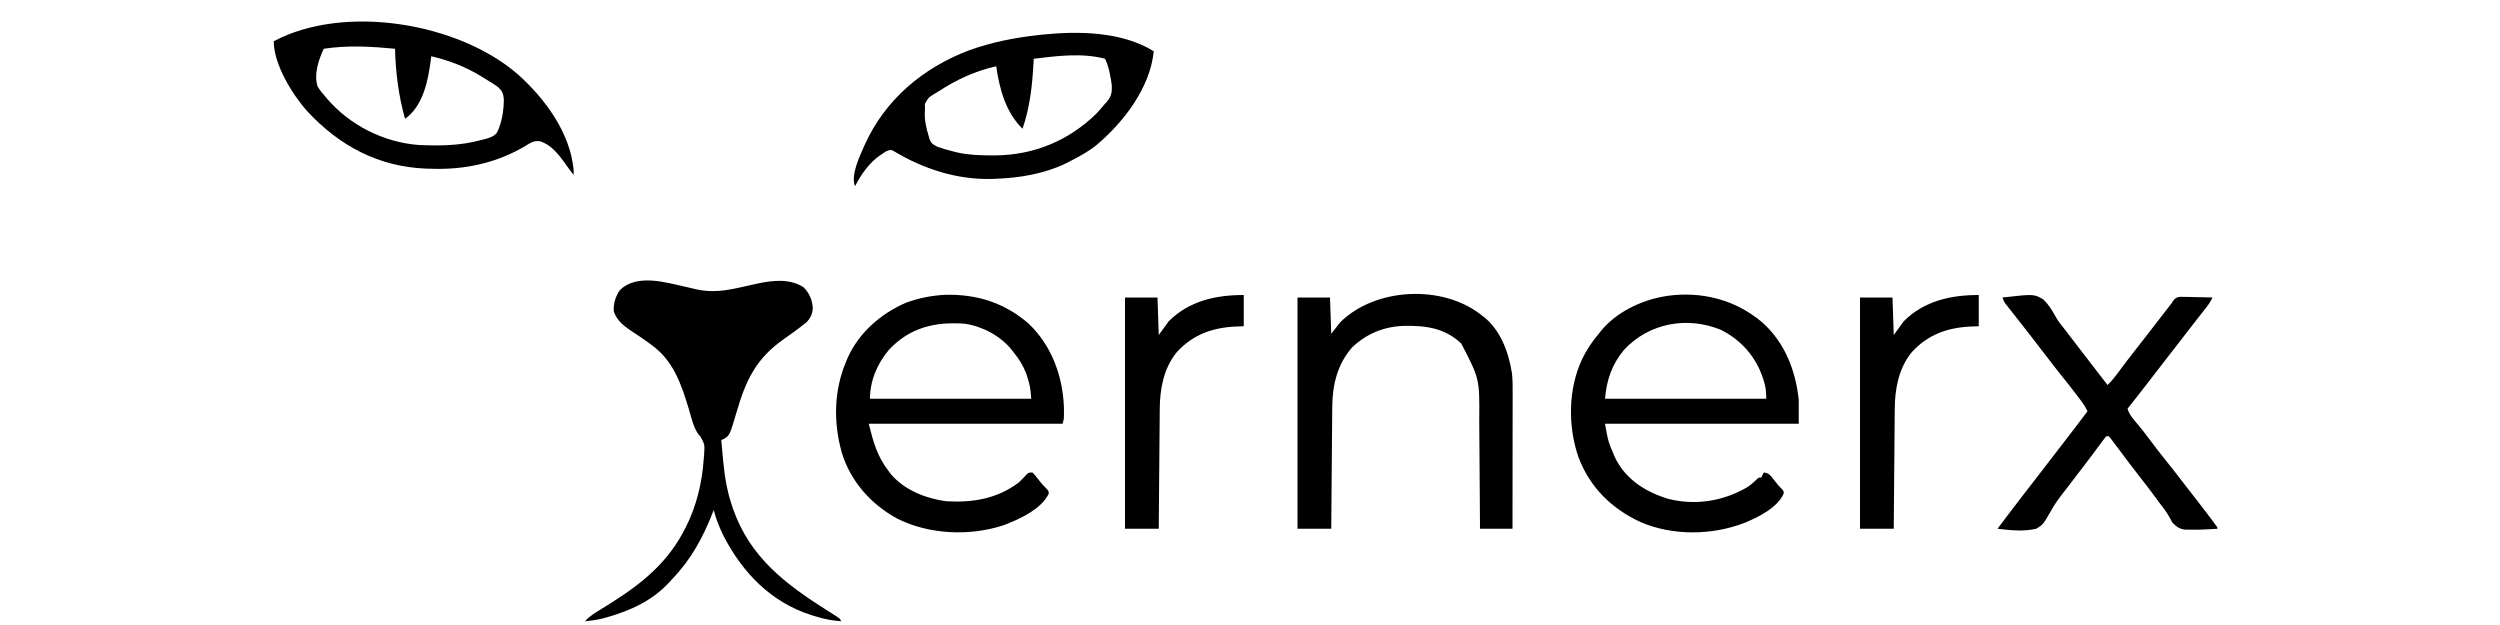
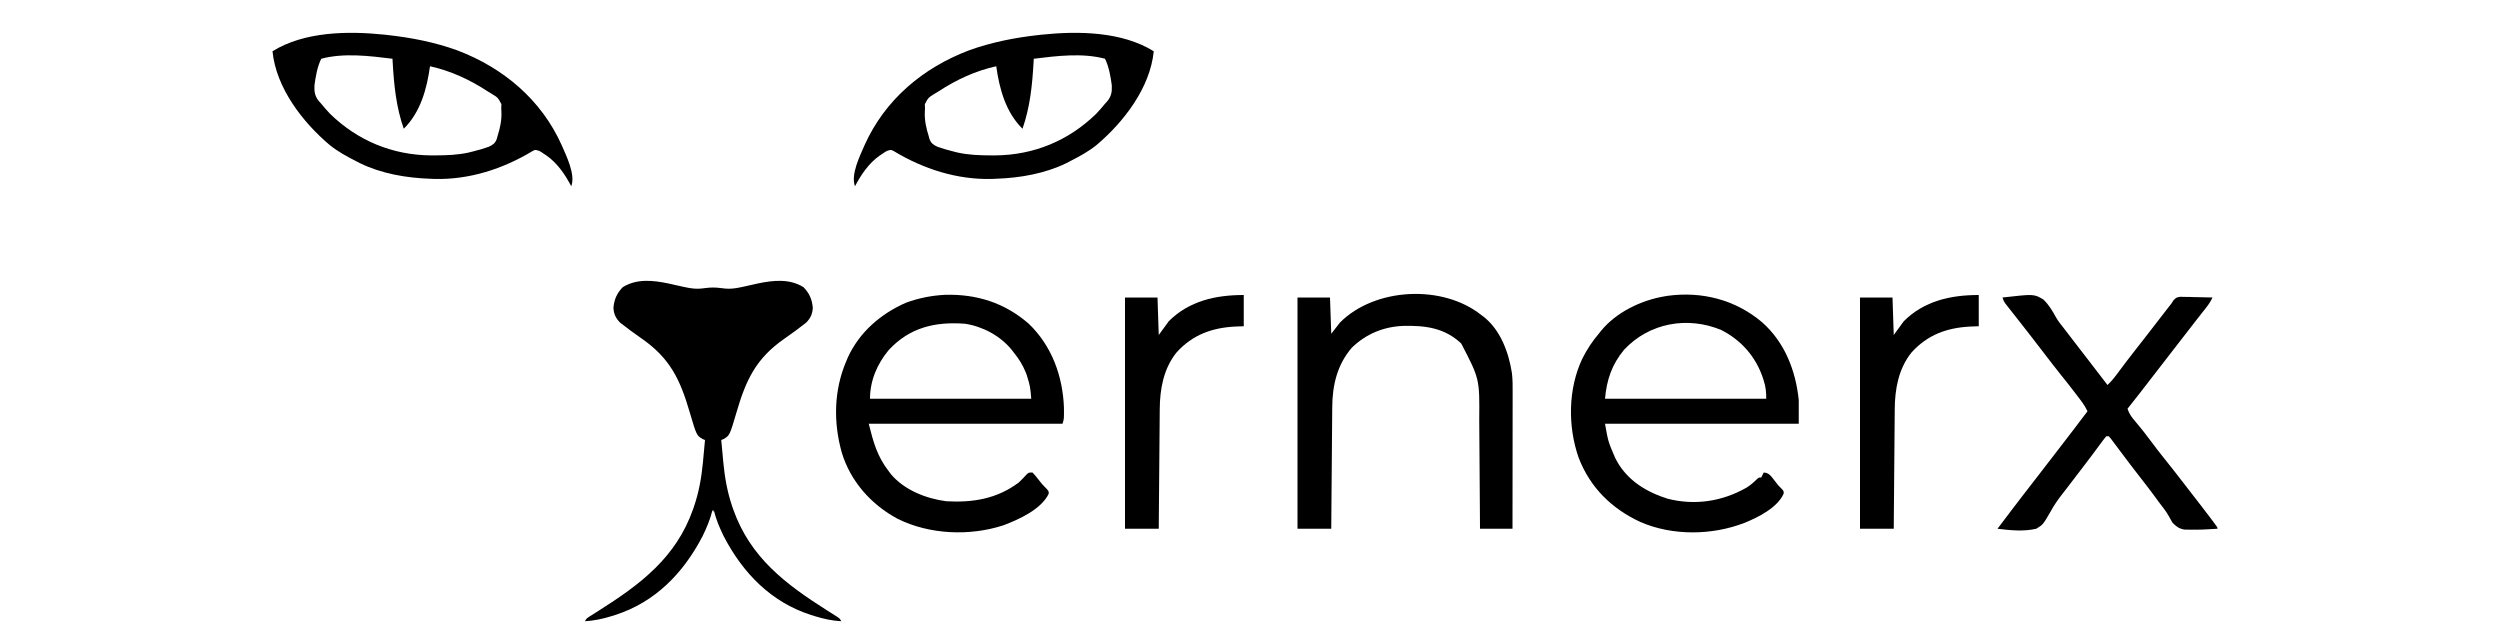
<svg xmlns="http://www.w3.org/2000/svg" version="1.1" viewBox="0 200 2000 500">
-   <path d="M0 0 C1.002 0.227 2.003 0.453 3.035 0.687 C4.974 1.132 6.91 1.589 8.842 2.061 C21.807 5.071 33.225 3.167 45.973 0.25 C48.173 -0.242 50.375 -0.731 52.576 -1.217 C54.561 -1.657 56.544 -2.107 58.527 -2.556 C70.898 -5.131 83.856 -6.48 94.973 0.438 C99.659 5.258 101.917 10.407 102.41 17.062 C102.07 21.996 100.543 25.284 97.059 28.82 C91.364 33.316 85.553 37.545 79.598 41.688 C57.051 57.403 48.942 74.577 41.444 100.308 C35.881 119.09 35.881 119.09 31.005 121.953 C30.092 122.316 30.092 122.316 29.16 122.688 C29.522 126.705 29.895 130.721 30.277 134.736 C30.467 136.754 30.649 138.774 30.83 140.793 C31.97 152.658 34.01 164.25 37.848 175.562 C38.102 176.314 38.356 177.065 38.618 177.839 C52.305 216.856 80.841 238.158 114.516 259.445 C115.495 260.067 115.495 260.067 116.494 260.701 C118.227 261.799 119.965 262.89 121.703 263.98 C124.16 265.688 124.16 265.688 125.16 267.688 C117.789 267.232 111.08 265.81 104.035 263.625 C102.53 263.159 102.53 263.159 100.995 262.683 C69.024 252.424 46.417 229.116 31.162 199.725 C27.861 193.012 24.901 185.97 23.16 178.688 C22.808 179.592 22.808 179.592 22.448 180.515 C14.493 200.687 5.233 217.949 -9.84 233.688 C-10.72 234.654 -11.601 235.621 -12.508 236.617 C-26.193 251.33 -43.12 259.047 -62.215 264.5 C-62.94 264.707 -63.665 264.915 -64.412 265.128 C-69.542 266.516 -74.547 267.202 -79.84 267.688 C-76.178 263.522 -71.704 260.934 -67.027 258.062 C-65.31 256.992 -63.594 255.921 -61.879 254.848 C-60.601 254.049 -60.601 254.049 -59.298 253.235 C-34.058 237.346 -13.451 220.627 0.16 193.688 C0.48 193.062 0.799 192.436 1.128 191.792 C9.513 175.044 13.92 156.32 15.16 137.688 C15.266 136.409 15.372 135.13 15.48 133.812 C15.958 126.301 15.958 126.301 12.535 119.938 C11.987 119.334 11.439 118.731 10.875 118.109 C6.719 112.24 5.219 104.508 3.16 97.688 C-2.882 77.837 -9.067 59.356 -26.465 46.75 C-27.514 45.974 -27.514 45.974 -28.584 45.183 C-32.752 42.124 -36.996 39.239 -41.34 36.438 C-47.919 32.126 -54.438 27.47 -56.84 19.688 C-57.171 13.546 -55.435 7.662 -51.84 2.688 C-38.612 -10.245 -16.007 -3.645 0 0 Z " fill="currentColor" transform="translate(547.8398,429.3125)" />
+   <path d="M0 0.015 C8.159 0.015 10.565 2.479 23.312 -0.438 C25.513 -0.93 27.714 -1.418 29.916 -1.905 C31.901 -2.345 33.884 -2.794 35.867 -3.244 C48.237 -5.818 61.196 -7.167 72.312 -0.25 C76.999 4.571 79.257 9.72 79.75 16.375 C79.41 21.309 77.883 24.597 74.398 28.133 C68.704 32.629 62.893 36.858 56.938 41 C34.391 56.715 26.281 73.89 18.784 99.62 C13.221 118.403 13.221 118.403 8.345 121.265 C7.432 121.629 7.432 121.629 6.5 122 C6.861 126.017 7.234 130.033 7.617 134.048 C7.807 136.067 7.989 138.086 8.17 140.106 C9.31 151.97 11.35 163.563 15.188 174.875 C15.442 175.626 15.696 176.377 15.958 177.151 C29.645 216.169 58.181 237.471 91.856 258.758 C92.835 259.379 92.835 259.379 93.834 260.013 C95.567 261.111 97.305 262.202 99.043 263.293 C101.5 265 101.5 265 102.5 267 C95.129 266.544 88.42 265.122 81.375 262.938 C79.87 262.471 79.87 262.471 78.335 261.995 C46.364 251.736 23.757 228.429 8.502 199.038 C5.201 192.324 2.241 185.282 0.5 178 C0.147 178.904 0.147 178.904 0 179.827 C-0.147 178.904 -0.147 178.904 -0.5 178 C-2.241 185.282 -5.201 192.324 -8.502 199.038 C-23.757 228.429 -46.364 251.736 -78.335 261.995 C-79.87 262.471 -79.87 262.471 -81.375 262.938 C-88.42 265.122 -95.129 266.544 -102.5 267 C-101.5 265 -101.5 265 -99.043 263.293 C-97.305 262.202 -95.567 261.111 -93.834 260.013 C-92.835 259.379 -92.835 259.379 -91.856 258.758 C-58.181 237.471 -29.645 216.169 -15.958 177.151 C-15.696 176.377 -15.442 175.626 -15.188 174.875 C-11.35 163.563 -9.31 151.97 -8.17 140.106 C-7.989 138.086 -7.807 136.067 -7.617 134.048 C-7.234 130.033 -6.861 126.017 -6.5 122 C-7.432 121.629 -7.432 121.629 -8.345 121.265 C-13.221 118.403 -13.221 118.403 -18.784 99.62 C-26.281 73.89 -34.391 56.715 -56.938 41 C-62.893 36.858 -68.704 32.629 -74.398 28.133 C-77.883 24.597 -79.41 21.309 -79.75 16.375 C-79.257 9.72 -76.999 4.571 -72.312 -0.25 C-61.196 -7.167 -48.237 -5.818 -35.867 -3.244 C-33.884 -2.794 -31.901 -2.345 -29.916 -1.905 C-27.714 -1.418 -25.513 -0.93 -23.312 -0.438 C-10.565 2.479 -8.159 0.015 0 0.015 Z " fill="currentColor" transform="translate(570.5,430)" />
  <path d="M0 0 C25.286 -0.646 47.51 6.43 66.668 23.031 C85.129 40.628 93.995 64.955 94.941 90.098 C95.037 99.424 95.037 99.424 93.793 103.156 C42.643 103.156 -8.507 103.156 -61.207 103.156 C-57.472 118.096 -54.431 129.249 -45.207 141.156 C-44.279 142.398 -44.279 142.398 -43.332 143.664 C-32.533 156.329 -15.351 163.002 0.793 165.156 C22.03 166.365 41.363 163.256 58.793 150.156 C61.01 148.064 63.103 145.931 65.137 143.66 C66.793 142.156 66.793 142.156 69.793 142.156 C71.914 144.422 71.914 144.422 74.23 147.406 C77.455 151.549 77.455 151.549 81.141 155.266 C82.793 157.156 82.793 157.156 82.758 159.168 C76.633 171.789 58.859 179.73 46.465 184.414 C19.516 193.202 -12.68 191.849 -38.207 179.156 C-59.278 167.79 -75.769 149.331 -82.781 126.227 C-89.576 101.993 -89.171 76.483 -79.207 53.156 C-78.579 51.654 -78.579 51.654 -77.938 50.121 C-68.681 29.874 -51.467 15.022 -31.227 6.25 C-21.12 2.589 -10.716 0.522 0 0 Z M-45.207 44.156 C-54.447 55.213 -60.207 68.723 -60.207 83.156 C-17.637 83.156 24.933 83.156 68.793 83.156 C67.939 73.226 67.939 73.226 65.168 64.094 C64.904 63.412 64.639 62.73 64.367 62.027 C61.968 56.108 58.84 51.104 54.793 46.156 C54.249 45.451 53.705 44.746 53.145 44.02 C44.059 32.822 30.009 25.291 15.793 23.156 C-8.226 21.338 -28.492 26.173 -45.207 44.156 Z " fill="currentColor" transform="translate(756.207,435.8438)" />
  <path d="M0 0 C18.01 16.003 26.802 38.589 29.215 62.107 C29.215 68.377 29.215 74.647 29.215 81.107 C-21.935 81.107 -73.085 81.107 -125.785 81.107 C-123.238 95.414 -123.238 95.414 -117.785 108.107 C-117.355 108.946 -116.924 109.785 -116.481 110.65 C-107.741 126.574 -92.609 135.766 -75.688 141.08 C-53.85 146.676 -31.871 143.26 -12.468 132.159 C-9.38 130.228 -6.73 127.931 -4.168 125.357 C-2.785 124.107 -2.785 124.107 -0.785 124.107 C-0.125 122.787 0.535 121.467 1.215 120.107 C4.357 120.408 5.259 121.154 7.469 123.505 C8.611 124.979 8.611 124.979 9.777 126.482 C12.69 130.308 12.69 130.308 16.054 133.708 C17.215 135.107 17.215 135.107 17.133 137.033 C12.127 148.344 -3.39 156.039 -14.41 160.482 C-40.296 170.447 -71.805 170.837 -97.41 159.732 C-120.459 149.079 -137.761 132.087 -146.91 108.166 C-155.613 83.112 -155.375 53.246 -143.926 29.025 C-140.305 21.8 -136.049 15.249 -130.785 9.107 C-130.317 8.508 -129.85 7.908 -129.367 7.291 C-117.141 -8.018 -96.864 -17.768 -77.785 -20.893 C-76.786 -21.059 -76.786 -21.059 -75.766 -21.229 C-48.145 -25.021 -21.236 -18.028 0 0 Z M-110.473 21.857 C-120.339 33.771 -124.399 45.86 -125.785 61.107 C-83.215 61.107 -40.645 61.107 3.215 61.107 C3.215 55.525 2.809 51.564 1.152 46.419 C0.928 45.722 0.704 45.025 0.473 44.307 C-5.258 27.339 -16.868 14.17 -32.785 6.107 C-59.74 -5.116 -90.421 0.379 -110.473 21.857 Z " fill="currentColor" transform="translate(1409.785,457.8931)" />
  <path d="M0 0 C0.949 0.706 0.949 0.706 1.918 1.426 C15.445 12.026 21.985 30.018 24.541 46.482 C25.198 51.955 25.132 57.419 25.114 62.924 C25.114 64.095 25.114 65.267 25.114 66.474 C25.113 70.327 25.106 74.179 25.098 78.031 C25.096 80.71 25.094 83.389 25.093 86.068 C25.09 92.386 25.082 98.704 25.072 105.022 C25.061 112.219 25.055 119.416 25.05 126.614 C25.04 141.409 25.022 156.205 25 171 C16.42 171 7.84 171 -1 171 C-1.02 167.777 -1.04 164.553 -1.06 161.232 C-1.127 150.535 -1.205 139.838 -1.288 129.142 C-1.337 122.662 -1.384 116.182 -1.422 109.701 C-1.459 103.438 -1.505 97.174 -1.558 90.911 C-1.576 88.531 -1.592 86.152 -1.603 83.772 C-1.32 51.066 -1.32 51.066 -16.035 22.777 C-29.335 10.228 -44.904 8.301 -62.492 8.723 C-78.152 9.36 -92.211 15.141 -103.527 26.141 C-115.239 39.684 -119.103 56.195 -119.205 73.709 C-119.22 75.29 -119.22 75.29 -119.235 76.904 C-119.267 80.372 -119.292 83.84 -119.316 87.309 C-119.337 89.72 -119.358 92.131 -119.379 94.543 C-119.434 100.877 -119.484 107.211 -119.532 113.545 C-119.583 120.014 -119.638 126.483 -119.693 132.951 C-119.801 145.634 -119.902 158.317 -120 171 C-128.91 171 -137.82 171 -147 171 C-147 109.95 -147 48.9 -147 -14 C-138.42 -14 -129.84 -14 -121 -14 C-120.505 0.355 -120.505 0.355 -120 15 C-117.69 12.03 -115.38 9.06 -113 6 C-85.001 -22.046 -30.766 -24.579 0 0 Z " fill="currentColor" transform="translate(1185,452)" />
-   <path d="M0 0 C-2.866 29.212 -24.053 56.739 -45.858 75.104 C-52.359 80.326 -59.594 84.226 -67 88 C-67.945 88.492 -68.89 88.985 -69.863 89.492 C-87.093 97.911 -107.005 101.337 -126 102 C-127.178 102.053 -128.356 102.106 -129.57 102.16 C-157.427 102.852 -184.331 94.173 -207.997 79.865 C-210.192 78.687 -210.192 78.687 -213.5 79.75 C-215.244 80.736 -215.244 80.736 -217 82 C-217.699 82.447 -218.397 82.895 -219.117 83.355 C-227.901 89.51 -234.077 98.583 -239 108 C-242.606 98.662 -234.97 83.533 -231.271 74.962 C-215.014 38.808 -184.791 13.358 -148.062 -0.625 C-130.03 -7.199 -111.041 -10.903 -92 -13 C-91.159 -13.095 -90.317 -13.19 -89.45 -13.288 C-60.482 -16.264 -25.59 -15.878 0 0 Z M-96 6 C-96.04 6.749 -96.079 7.497 -96.12 8.269 C-97.151 26.865 -98.859 44.363 -105 62 C-118.404 48.769 -123.47 30.173 -126 12 C-142.553 15.645 -157.892 22.756 -172 32 C-173.026 32.62 -174.052 33.24 -175.109 33.879 C-180.342 37.077 -180.342 37.077 -183.125 42.312 C-183.084 43.529 -183.042 44.746 -183 46 C-183.044 46.74 -183.088 47.48 -183.133 48.242 C-183.465 55.178 -182.085 61.411 -180 68 C-179.722 69.06 -179.722 69.06 -179.438 70.141 C-178.083 73.682 -176.436 74.793 -173.004 76.426 C-169.037 77.849 -165.086 78.985 -161 80 C-159.741 80.321 -158.481 80.642 -157.184 80.973 C-148.258 82.987 -139.379 83.274 -130.25 83.312 C-129.138 83.318 -128.026 83.324 -126.88 83.329 C-95.881 83.061 -68.12 71.553 -46 50 C-43.542 47.423 -41.25 44.758 -39 42 C-38.492 41.45 -37.984 40.899 -37.461 40.332 C-33.922 36.17 -33.322 32.665 -33.562 27.258 C-34.496 20.306 -35.85 12.299 -39 6 C-57.036 1.146 -77.752 3.761 -96 6 Z " fill="currentColor" transform="translate(923,241)" />
-   <path d="M0 0 C21.586 19.307 41.723 46.401 44.609 76.176 C44.675 77.634 44.728 79.092 44.734 80.551 C42.023 77.231 39.536 73.832 37.109 70.301 C32.158 63.462 26.091 56.06 17.734 53.551 C12.973 52.857 10.3 54.705 6.297 57.176 C-16.819 70.939 -42.56 76.531 -69.266 75.551 C-70.579 75.52 -71.893 75.489 -73.246 75.458 C-111.511 73.922 -142.291 57.513 -168.169 29.88 C-180.332 16.369 -195.266 -7.891 -195.266 -26.449 C-138.784 -56.555 -47.562 -41.325 0 0 Z M-155.266 -20.449 C-159.422 -11.33 -163.252 -0.474 -160.266 9.551 C-158.568 12.492 -156.488 14.992 -154.266 17.551 C-153.669 18.255 -153.072 18.958 -152.458 19.683 C-134.246 40.849 -107.231 54.394 -79.266 56.551 C-62.243 57.317 -45.777 57.105 -29.266 52.551 C-28.104 52.263 -26.943 51.974 -25.746 51.676 C-22.101 50.606 -19.279 49.756 -16.793 46.801 C-15.67 44.74 -14.933 42.799 -14.266 40.551 C-14.057 39.909 -13.848 39.267 -13.633 38.606 C-12.128 33.369 -11.414 27.99 -11.266 22.551 C-11.242 21.712 -11.219 20.873 -11.195 20.008 C-11.542 15.538 -12.472 13.285 -15.805 10.204 C-18.632 8.199 -21.463 6.365 -24.451 4.617 C-26.158 3.615 -27.83 2.555 -29.5 1.493 C-41.659 -5.968 -55.373 -11.258 -69.266 -14.449 C-69.413 -13.263 -69.56 -12.077 -69.711 -10.855 C-71.791 4.642 -75.408 23.212 -87.98 33.848 C-88.735 34.41 -89.489 34.972 -90.266 35.551 C-95.482 16.697 -97.677 -0.889 -98.266 -20.449 C-117.625 -22.287 -135.988 -23.355 -155.266 -20.449 Z " fill="currentColor" transform="translate(414.2656,259.4487)" />
+   <path d="M0 0 C-2.866 29.212 -24.053 56.739 -45.858 75.104 C-52.358 80.326 -59.594 84.226 -67 88 C-67.945 88.492 -68.89 88.985 -69.863 89.492 C-87.093 97.911 -107.005 101.337 -126 102 C-127.178 102.053 -128.356 102.106 -129.57 102.16 C-157.427 102.852 -184.331 94.172 -207.997 79.865 C-210.192 78.687 -210.192 78.687 -213.5 79.75 C-215.244 80.736 -215.244 80.736 -217 82 C-217.699 82.447 -218.397 82.895 -219.117 83.356 C-227.901 89.51 -234.077 98.583 -239 108 C-242.606 98.662 -234.97 83.533 -231.271 74.962 C-215.014 38.808 -184.791 13.358 -148.062 -0.625 C-130.03 -7.199 -111.041 -10.903 -92 -13 C-91.159 -13.095 -90.317 -13.19 -89.45 -13.288 C-60.482 -16.264 -25.59 -15.878 0 0 Z M-96 6 C-96.04 6.749 -96.079 7.497 -96.12 8.269 C-97.151 26.865 -98.859 44.363 -105 62 C-118.404 48.769 -123.47 30.173 -126 12 C-142.553 15.645 -157.892 22.756 -172 32 C-173.026 32.62 -174.052 33.24 -175.109 33.879 C-180.342 37.077 -180.342 37.077 -183.125 42.312 C-183.084 43.529 -183.042 44.746 -183 46 C-183.044 46.74 -183.088 47.48 -183.133 48.242 C-183.465 55.178 -182.085 61.411 -180 68 C-179.722 69.06 -179.722 69.06 -179.438 70.141 C-178.083 73.682 -176.436 74.793 -173.004 76.426 C-169.037 77.849 -165.086 78.985 -161 80 C-159.741 80.321 -158.481 80.642 -157.184 80.973 C-148.258 82.987 -139.379 83.274 -130.25 83.312 C-129.138 83.318 -128.026 83.324 -126.88 83.329 C-95.881 83.061 -68.12 71.553 -46 50 C-43.542 47.423 -41.25 44.758 -39 42 C-38.492 41.45 -37.984 40.899 -37.461 40.332 C-33.922 36.17 -33.322 32.665 -33.562 27.258 C-34.496 20.306 -35.85 12.299 -39 6 C-57.036 1.146 -77.752 3.761 -96 6 Z " fill="currentColor" transform="translate(923,241)" />
+   <path d="M0 0 C25.59 -15.878 60.482 -16.264 89.45 -13.288 C90.317 -13.19 91.159 -13.095 92 -13 C111.041 -10.903 130.03 -7.199 148.062 -0.625 C184.791 13.358 215.014 38.808 231.271 74.962 C234.97 83.533 242.606 98.662 239 108 C234.077 98.583 227.901 89.51 219.117 83.356 C218.397 82.895 217.699 82.447 217 82 C215.244 80.736 215.244 80.736 213.5 79.75 C210.192 78.687 210.192 78.687 207.997 79.865 C184.331 94.172 157.427 102.852 129.57 102.16 C128.356 102.106 127.178 102.053 126 102 C107.005 101.337 87.093 97.911 69.863 89.492 C68.89 88.985 67.945 88.492 67 88 C59.594 84.226 52.358 80.326 45.858 75.104 C24.053 56.739 2.866 29.212 0 0 Z M96 6 C77.752 3.761 57.036 1.146 39 6 C35.85 12.299 34.496 20.306 33.562 27.258 C33.322 32.665 33.922 36.17 37.461 40.332 C37.984 40.899 38.492 41.45 39 42 C41.25 44.758 43.542 47.423 46 50 C68.12 71.553 95.881 83.061 126.88 83.329 C128.026 83.324 129.138 83.318 130.25 83.312 C139.379 83.274 148.258 82.987 157.184 80.973 C158.481 80.642 159.741 80.321 161 80 C165.086 78.985 169.037 77.849 173.004 76.426 C176.436 74.793 178.083 73.682 179.438 70.141 C179.722 69.06 179.722 69.06 180 68 C182.085 61.411 183.465 55.178 183.133 48.242 C183.088 47.48 183.044 46.74 183 46 C183.042 44.746 183.084 43.529 183.125 42.312 C180.342 37.077 180.342 37.077 175.109 33.879 C174.052 33.24 173.026 32.62 172 32 C157.892 22.756 142.553 15.645 126 12 C123.47 30.173 118.404 48.769 105 62 C98.859 44.363 97.151 26.865 96.12 8.269 C96.079 7.497 96.04 6.749 96 6 Z " fill="currentColor" transform="translate(218,241)" />
  <path d="M0 0 C25.192 -2.842 25.192 -2.842 32.634 1.557 C36.949 5.608 39.853 10.516 42.68 15.675 C44.56 18.986 46.858 21.862 49.25 24.812 C50.834 26.875 52.417 28.937 54 31 C55.666 33.167 57.333 35.334 59 37.5 C59.833 38.583 60.667 39.667 61.5 40.75 C61.913 41.286 62.325 41.822 62.75 42.375 C69.833 51.583 76.917 60.792 84 70 C87.7 66.553 90.581 62.682 93.562 58.625 C97.515 53.298 101.51 48.015 105.625 42.812 C109.05 38.48 112.451 34.132 115.812 29.75 C119.98 24.318 124.172 18.905 128.375 13.5 C128.97 12.734 129.566 11.968 130.179 11.179 C130.746 10.449 131.314 9.72 131.898 8.969 C132.651 8.001 132.651 8.001 133.419 7.014 C133.941 6.349 134.463 5.685 135 5 C135.585 4.103 136.17 3.206 136.773 2.282 C139 0 139 0 142.116 -0.568 C143.31 -0.541 144.504 -0.515 145.734 -0.488 C147.678 -0.464 147.678 -0.464 149.66 -0.439 C151.023 -0.398 152.387 -0.355 153.75 -0.312 C155.129 -0.287 156.508 -0.265 157.887 -0.244 C161.259 -0.185 164.629 -0.103 168 0 C166.643 2.916 165.083 5.347 163.094 7.871 C162.52 8.603 161.946 9.335 161.355 10.09 C160.743 10.865 160.131 11.639 159.5 12.438 C158.218 14.071 156.937 15.706 155.656 17.34 C155.028 18.139 154.401 18.938 153.754 19.761 C151.483 22.66 149.24 25.577 147 28.5 C142.417 34.47 137.796 40.41 133.172 46.348 C129.768 50.721 126.375 55.104 123 59.5 C118.894 64.848 114.764 70.177 110.625 75.5 C110.029 76.266 109.434 77.033 108.82 77.822 C105.905 81.569 102.978 85.303 100 89 C101.416 93.225 103.454 95.97 106.375 99.312 C110.407 104.009 114.193 108.837 117.875 113.812 C121.86 119.187 125.925 124.478 130.125 129.688 C134.172 134.707 138.159 139.76 142.075 144.882 C145.054 148.776 148.061 152.647 151.078 156.511 C156.396 163.322 161.676 170.16 166.875 177.062 C167.393 177.747 167.911 178.432 168.445 179.138 C172 183.88 172 183.88 172 185 C164.431 185.555 156.878 185.898 149.289 185.723 C147.413 185.692 147.413 185.692 145.499 185.66 C140.947 184.801 139.315 183.382 136 180.188 C134.996 178.479 133.997 176.765 133.1 174.999 C130.906 171.012 127.99 167.495 125.25 163.875 C124.043 162.227 122.839 160.577 121.637 158.926 C118.197 154.237 114.651 149.639 111.062 145.062 C105.261 137.664 99.591 130.174 93.973 122.635 C92.321 120.419 90.662 118.209 89 116 C88.239 114.986 87.479 113.971 86.695 112.926 C86.136 112.29 85.576 111.655 85 111 C84.34 111 83.68 111 83 111 C81.147 113.276 79.408 115.564 77.688 117.938 C76.593 119.422 75.498 120.907 74.402 122.391 C73.838 123.158 73.273 123.926 72.691 124.717 C70.084 128.238 67.419 131.713 64.75 135.188 C63.659 136.612 62.568 138.036 61.477 139.461 C60.634 140.561 60.634 140.561 59.774 141.683 C57.23 145.005 54.688 148.329 52.155 151.661 C50.799 153.432 49.431 155.193 48.05 156.945 C44.562 161.41 41.464 165.808 38.738 170.781 C32.407 181.726 32.407 181.726 27 185 C16.858 187.355 6.241 186.246 -4 185 C0.051 179.579 4.135 174.185 8.25 168.812 C9.102 167.7 9.102 167.7 9.971 166.564 C11.647 164.376 13.323 162.188 15 160 C15.666 159.131 15.666 159.131 16.345 158.244 C21.471 151.556 26.634 144.897 31.812 138.25 C37.569 130.86 43.275 123.432 48.957 115.984 C51.773 112.294 54.603 108.614 57.438 104.938 C60.995 100.318 64.516 95.675 68 91 C66.737 88.34 65.369 85.99 63.602 83.637 C62.892 82.689 62.892 82.689 62.168 81.723 C61.659 81.051 61.15 80.38 60.625 79.688 C60.092 78.98 59.559 78.273 59.01 77.545 C54.953 72.192 50.786 66.937 46.568 61.711 C42.285 56.391 38.131 50.979 33.994 45.545 C30.046 40.361 26.066 35.204 22.062 30.062 C21.491 29.327 20.919 28.592 20.33 27.834 C17.244 23.87 14.148 19.915 11.039 15.969 C10.072 14.737 10.072 14.737 9.086 13.48 C7.845 11.9 6.601 10.323 5.354 8.748 C4.797 8.039 4.241 7.329 3.668 6.598 C3.176 5.974 2.684 5.35 2.177 4.707 C1 3 1 3 0 0 Z " fill="currentColor" transform="translate(1602,438)" />
  <path d="M0 0 C0 8.25 0 16.5 0 25 C-2.31 25.082 -4.62 25.165 -7 25.25 C-25.669 26.255 -41.028 31.876 -53.785 45.973 C-64.218 58.967 -67.109 75.332 -67.205 91.525 C-67.22 93.077 -67.22 93.077 -67.235 94.661 C-67.267 98.064 -67.292 101.468 -67.316 104.871 C-67.337 107.238 -67.358 109.604 -67.379 111.971 C-67.434 118.187 -67.484 124.402 -67.532 130.618 C-67.583 136.966 -67.638 143.314 -67.693 149.662 C-67.801 162.108 -67.902 174.554 -68 187 C-76.91 187 -85.82 187 -95 187 C-95 125.95 -95 64.9 -95 2 C-86.42 2 -77.84 2 -69 2 C-68.67 11.9 -68.34 21.8 -68 32 C-65.36 28.37 -62.72 24.74 -60 21 C-43.698 4.698 -22.358 0 0 0 Z " fill="currentColor" transform="translate(1583,436)" />
  <path d="M0 0 C0 8.25 0 16.5 0 25 C-2.31 25.082 -4.62 25.165 -7 25.25 C-25.669 26.255 -41.028 31.876 -53.785 45.973 C-64.218 58.967 -67.109 75.332 -67.205 91.525 C-67.22 93.077 -67.22 93.077 -67.235 94.661 C-67.267 98.064 -67.292 101.468 -67.316 104.871 C-67.337 107.238 -67.358 109.604 -67.379 111.971 C-67.434 118.187 -67.484 124.402 -67.532 130.618 C-67.583 136.966 -67.638 143.314 -67.693 149.662 C-67.801 162.108 -67.902 174.554 -68 187 C-76.91 187 -85.82 187 -95 187 C-95 125.95 -95 64.9 -95 2 C-86.42 2 -77.84 2 -69 2 C-68.67 11.9 -68.34 21.8 -68 32 C-65.36 28.37 -62.72 24.74 -60 21 C-43.698 4.698 -22.358 0 0 0 Z " fill="currentColor" transform="translate(995,436)" />
-   <path d="M0 0 C2 1 2 1 2 1 Z " fill="currentColor" transform="translate(673,697)" />
-   <path d="M0 0 C2 1 2 1 2 1 Z " fill="currentColor" transform="translate(466,697)" />
-   <path d="" fill="currentColor" transform="translate(0,0)" />
</svg>
